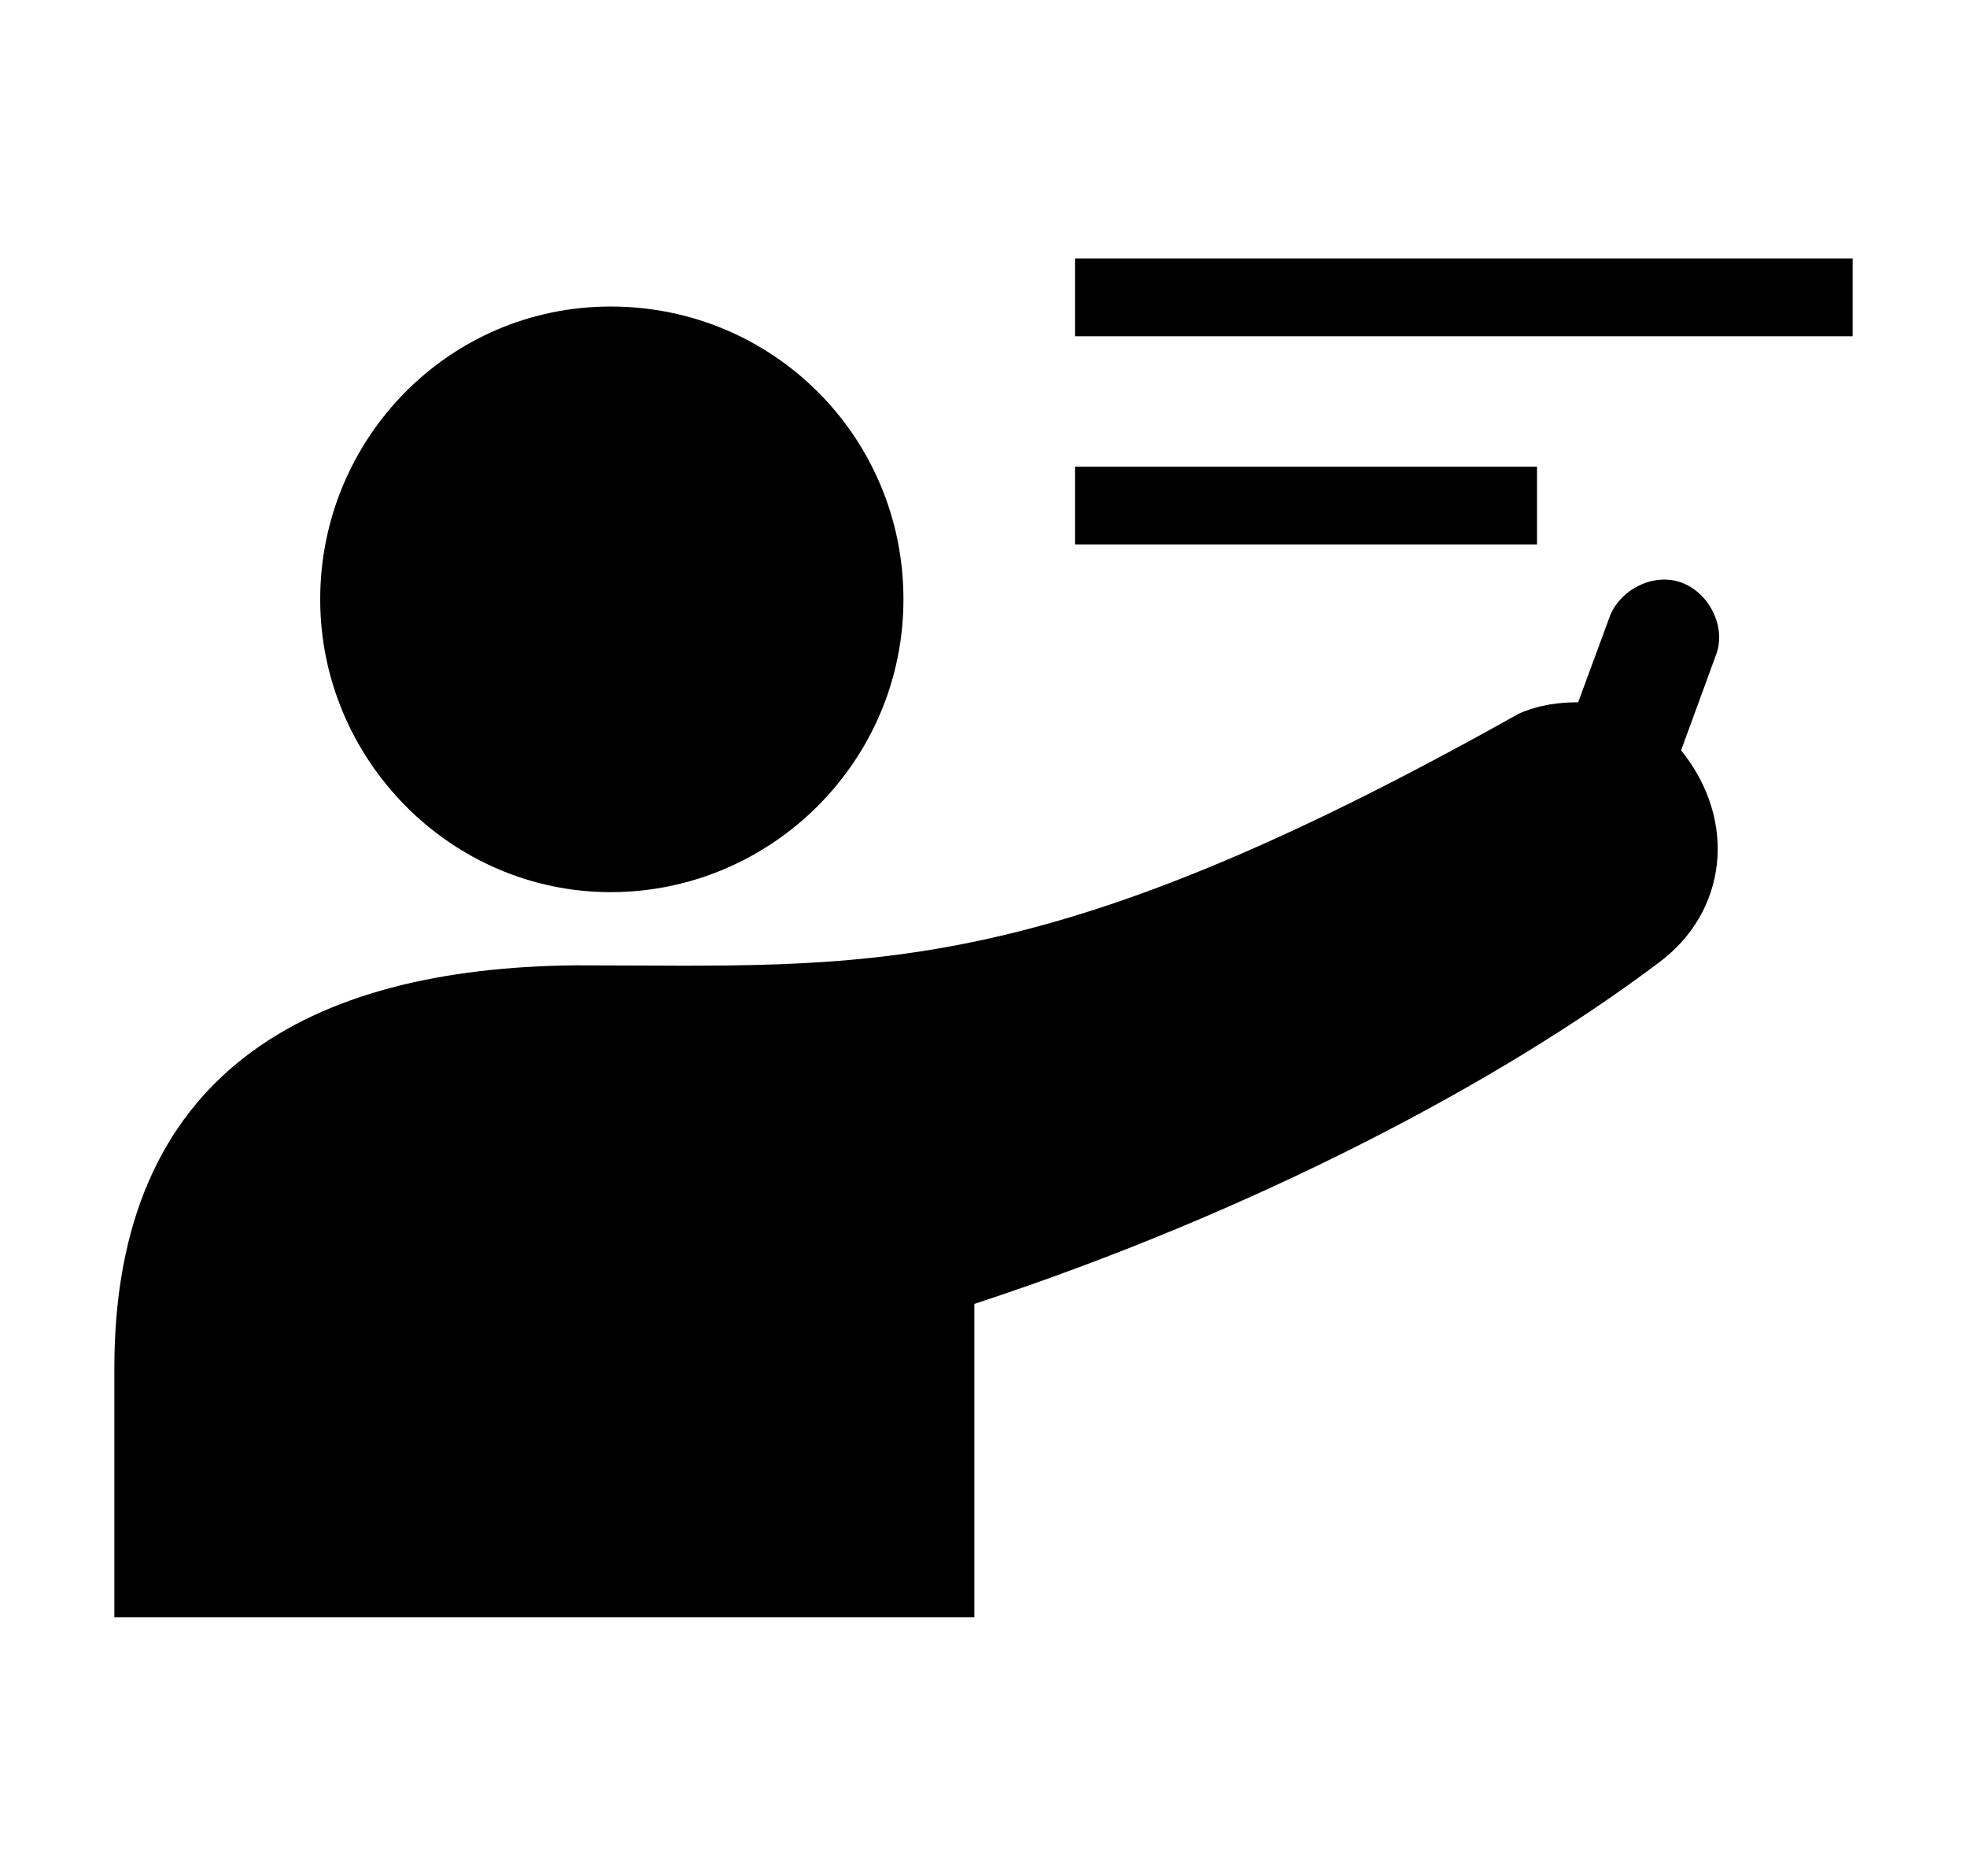
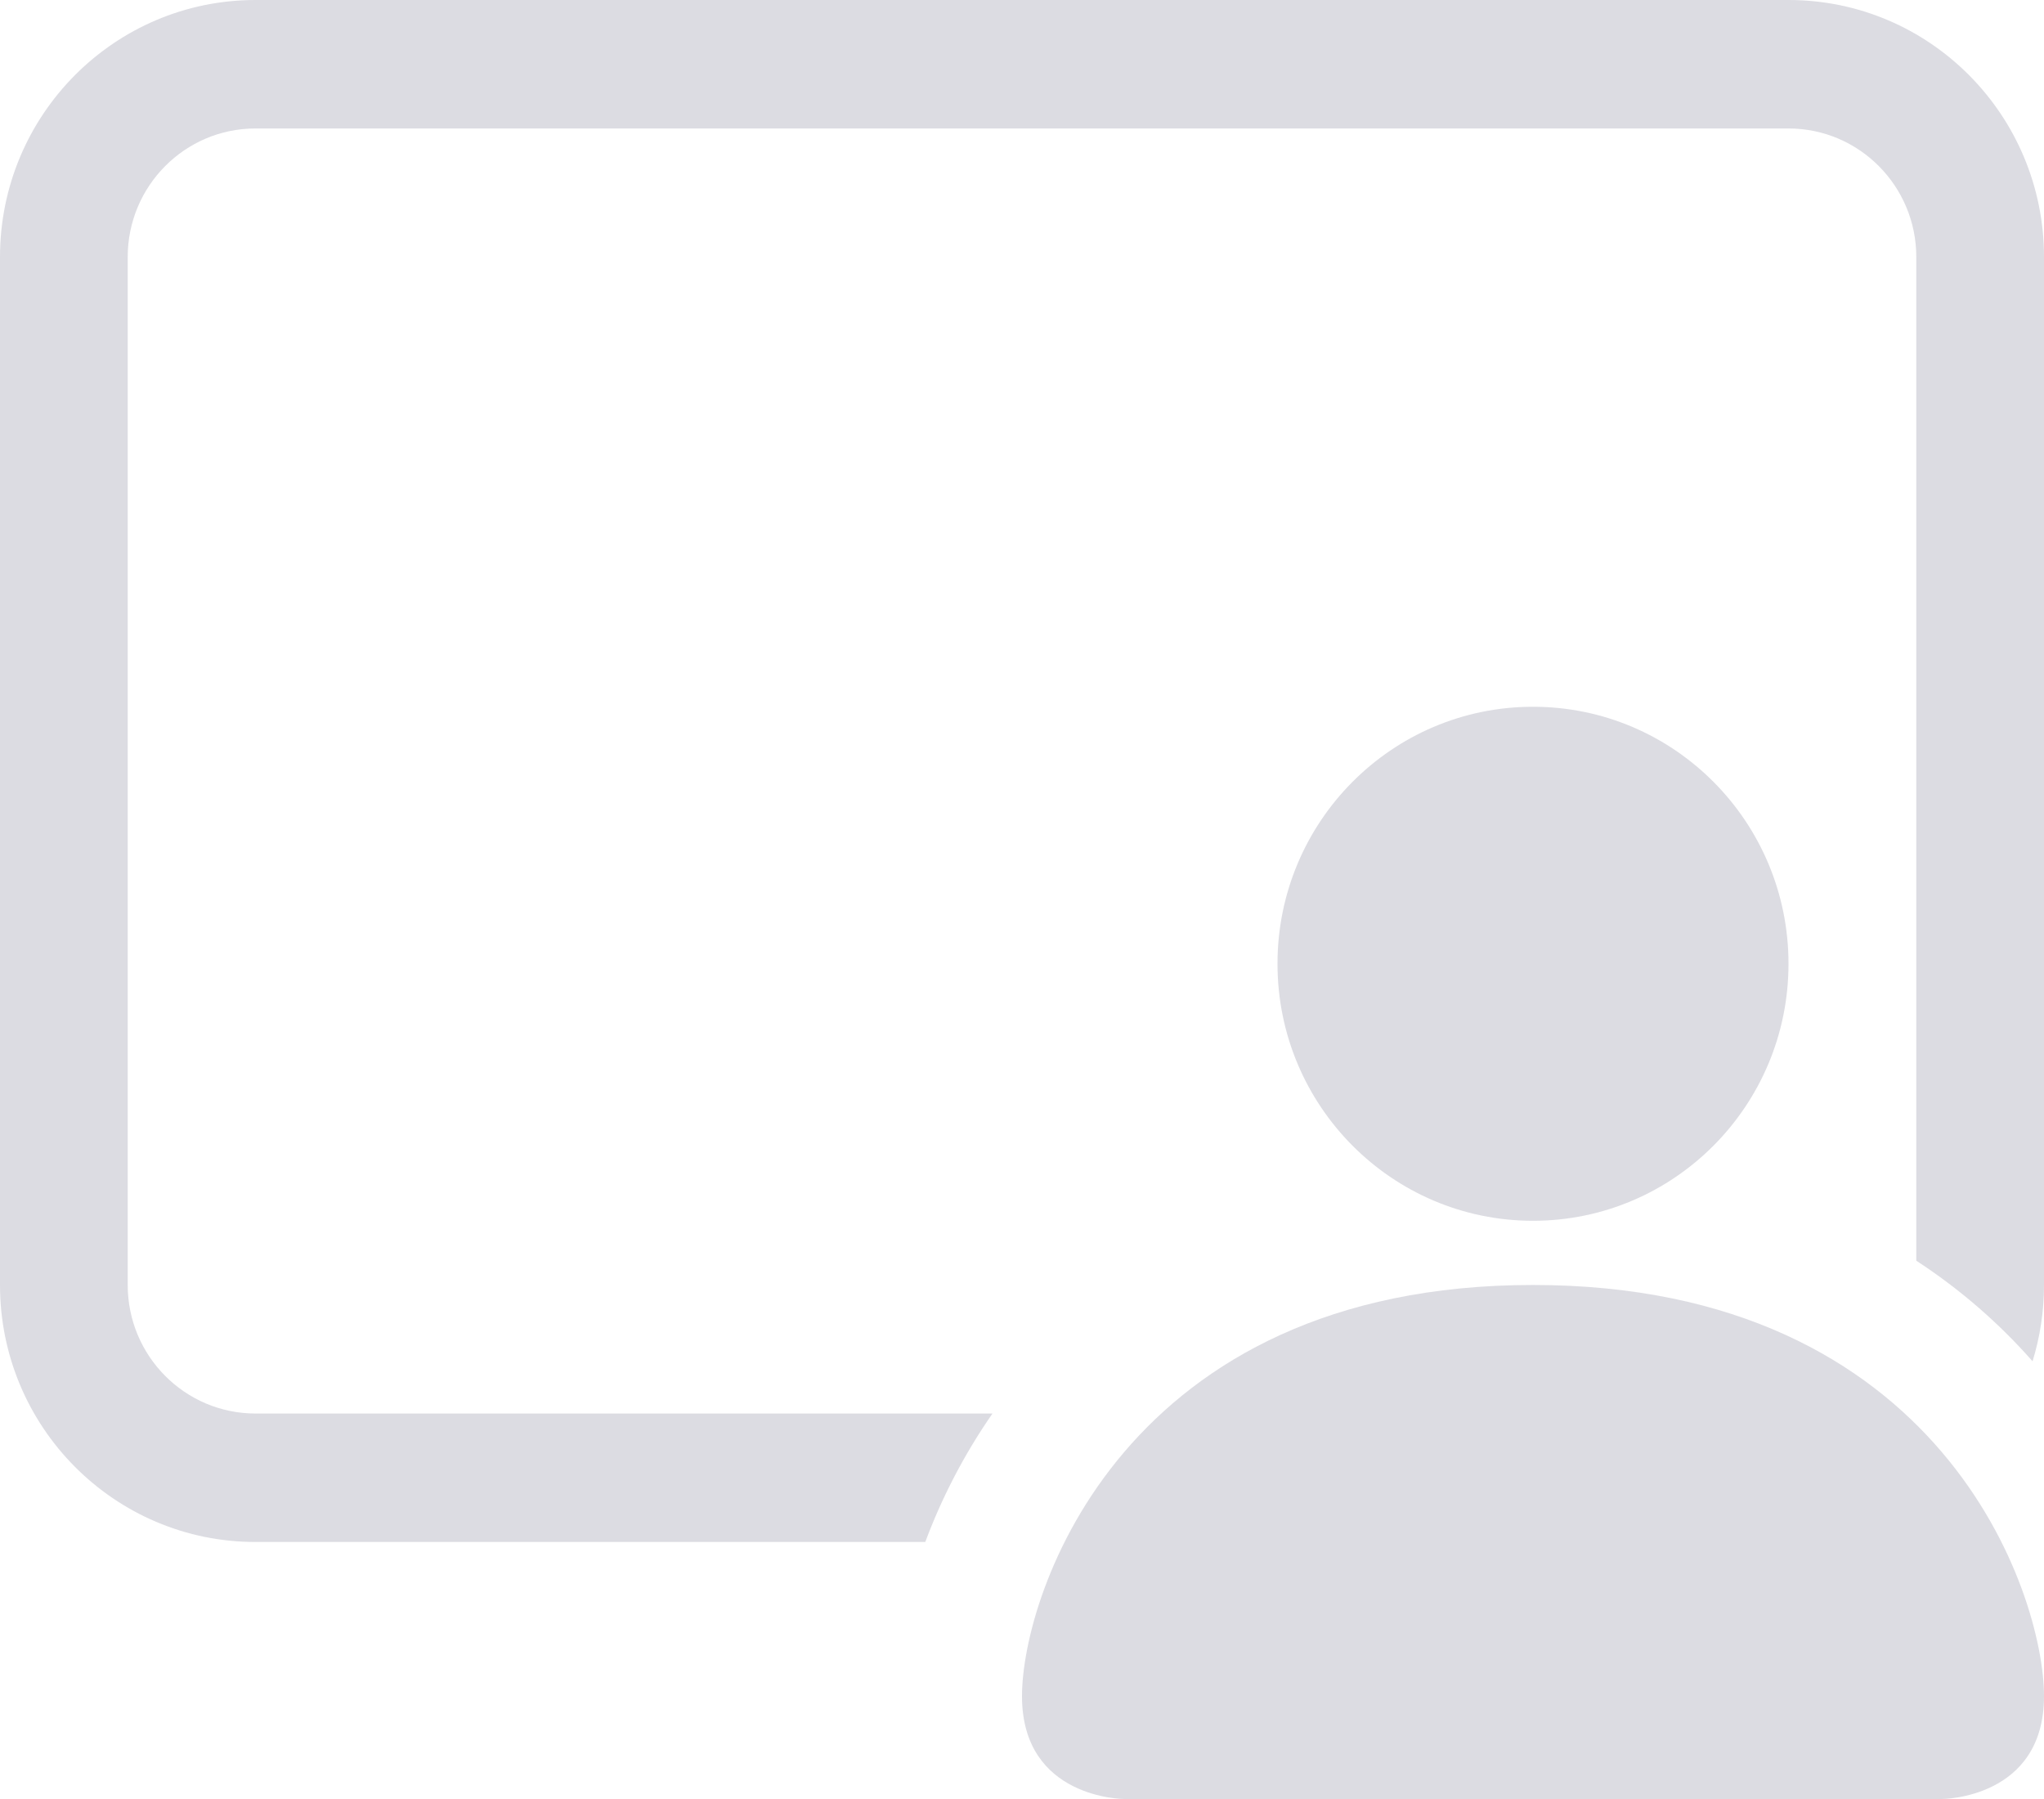
- <svg xmlns="http://www.w3.org/2000/svg" version="1.1" id="Icons" x="0px" y="0px" viewBox="0 0 86 82" style="enable-background:new 0 0 86 82;" xml:space="preserve">
-   <g>
-     <path d="M26.7,39c7,0,12.8-5.7,12.8-12.8s-5.7-12.8-12.8-12.8S14,19.2,14,26.2S19.7,39,26.7,39z" />
-     <path d="M42.6,57c12.2-4,23-9.7,29.9-14.9c3-2.2,3.5-6.2,1-9.3l1.5-4.1c0.5-1.2-0.2-2.7-1.4-3.2c-1.2-0.5-2.7,0.2-3.2,1.4l-1.4,3.8   c-0.8,0-1.7,0.1-2.6,0.5c-21.2,11.9-28.5,11-41.2,11C13.5,42.3,5,46.9,5,59.8v10.9h37.6V57z" />
-     <rect x="47" y="11.3" width="34" height="3.4" />
-     <rect x="47" y="20.4" width="20.2" height="3.4" />
-   </g>
+ <svg xmlns="http://www.w3.org/2000/svg" width="25" height="22" viewBox="0 0 25 22" fill="none">
+   <path d="M21.875 11.786C21.875 13.521 20.476 14.929 18.75 14.929C17.024 14.929 15.625 13.521 15.625 11.786C15.625 10.05 17.024 8.643 18.75 8.643C20.476 8.643 21.875 10.05 21.875 11.786ZM12.5 20.743C12.5 22 13.75 22 13.75 22H23.75C23.75 22 25 22 25 20.743C25 19.486 23.75 15.714 18.75 15.714C13.75 15.714 12.5 19.486 12.5 20.743Z" fill="#DCDCE2" />
+   <path d="M3.125 0C1.399 0 0 1.407 0 3.143V15.714C0 17.45 1.399 18.857 3.125 18.857H11.317C11.508 18.344 11.777 17.807 12.139 17.286H3.125C2.262 17.286 1.562 16.582 1.562 15.714V3.143C1.562 2.275 2.262 1.571 3.125 1.571H21.875C22.738 1.571 23.438 2.275 23.438 3.143V15.417C23.99 15.777 24.462 16.195 24.86 16.647C24.951 16.352 25 16.039 25 15.714V3.143C25 1.407 23.601 0 21.875 0H3.125Z" fill="#DCDCE2" />
</svg>
